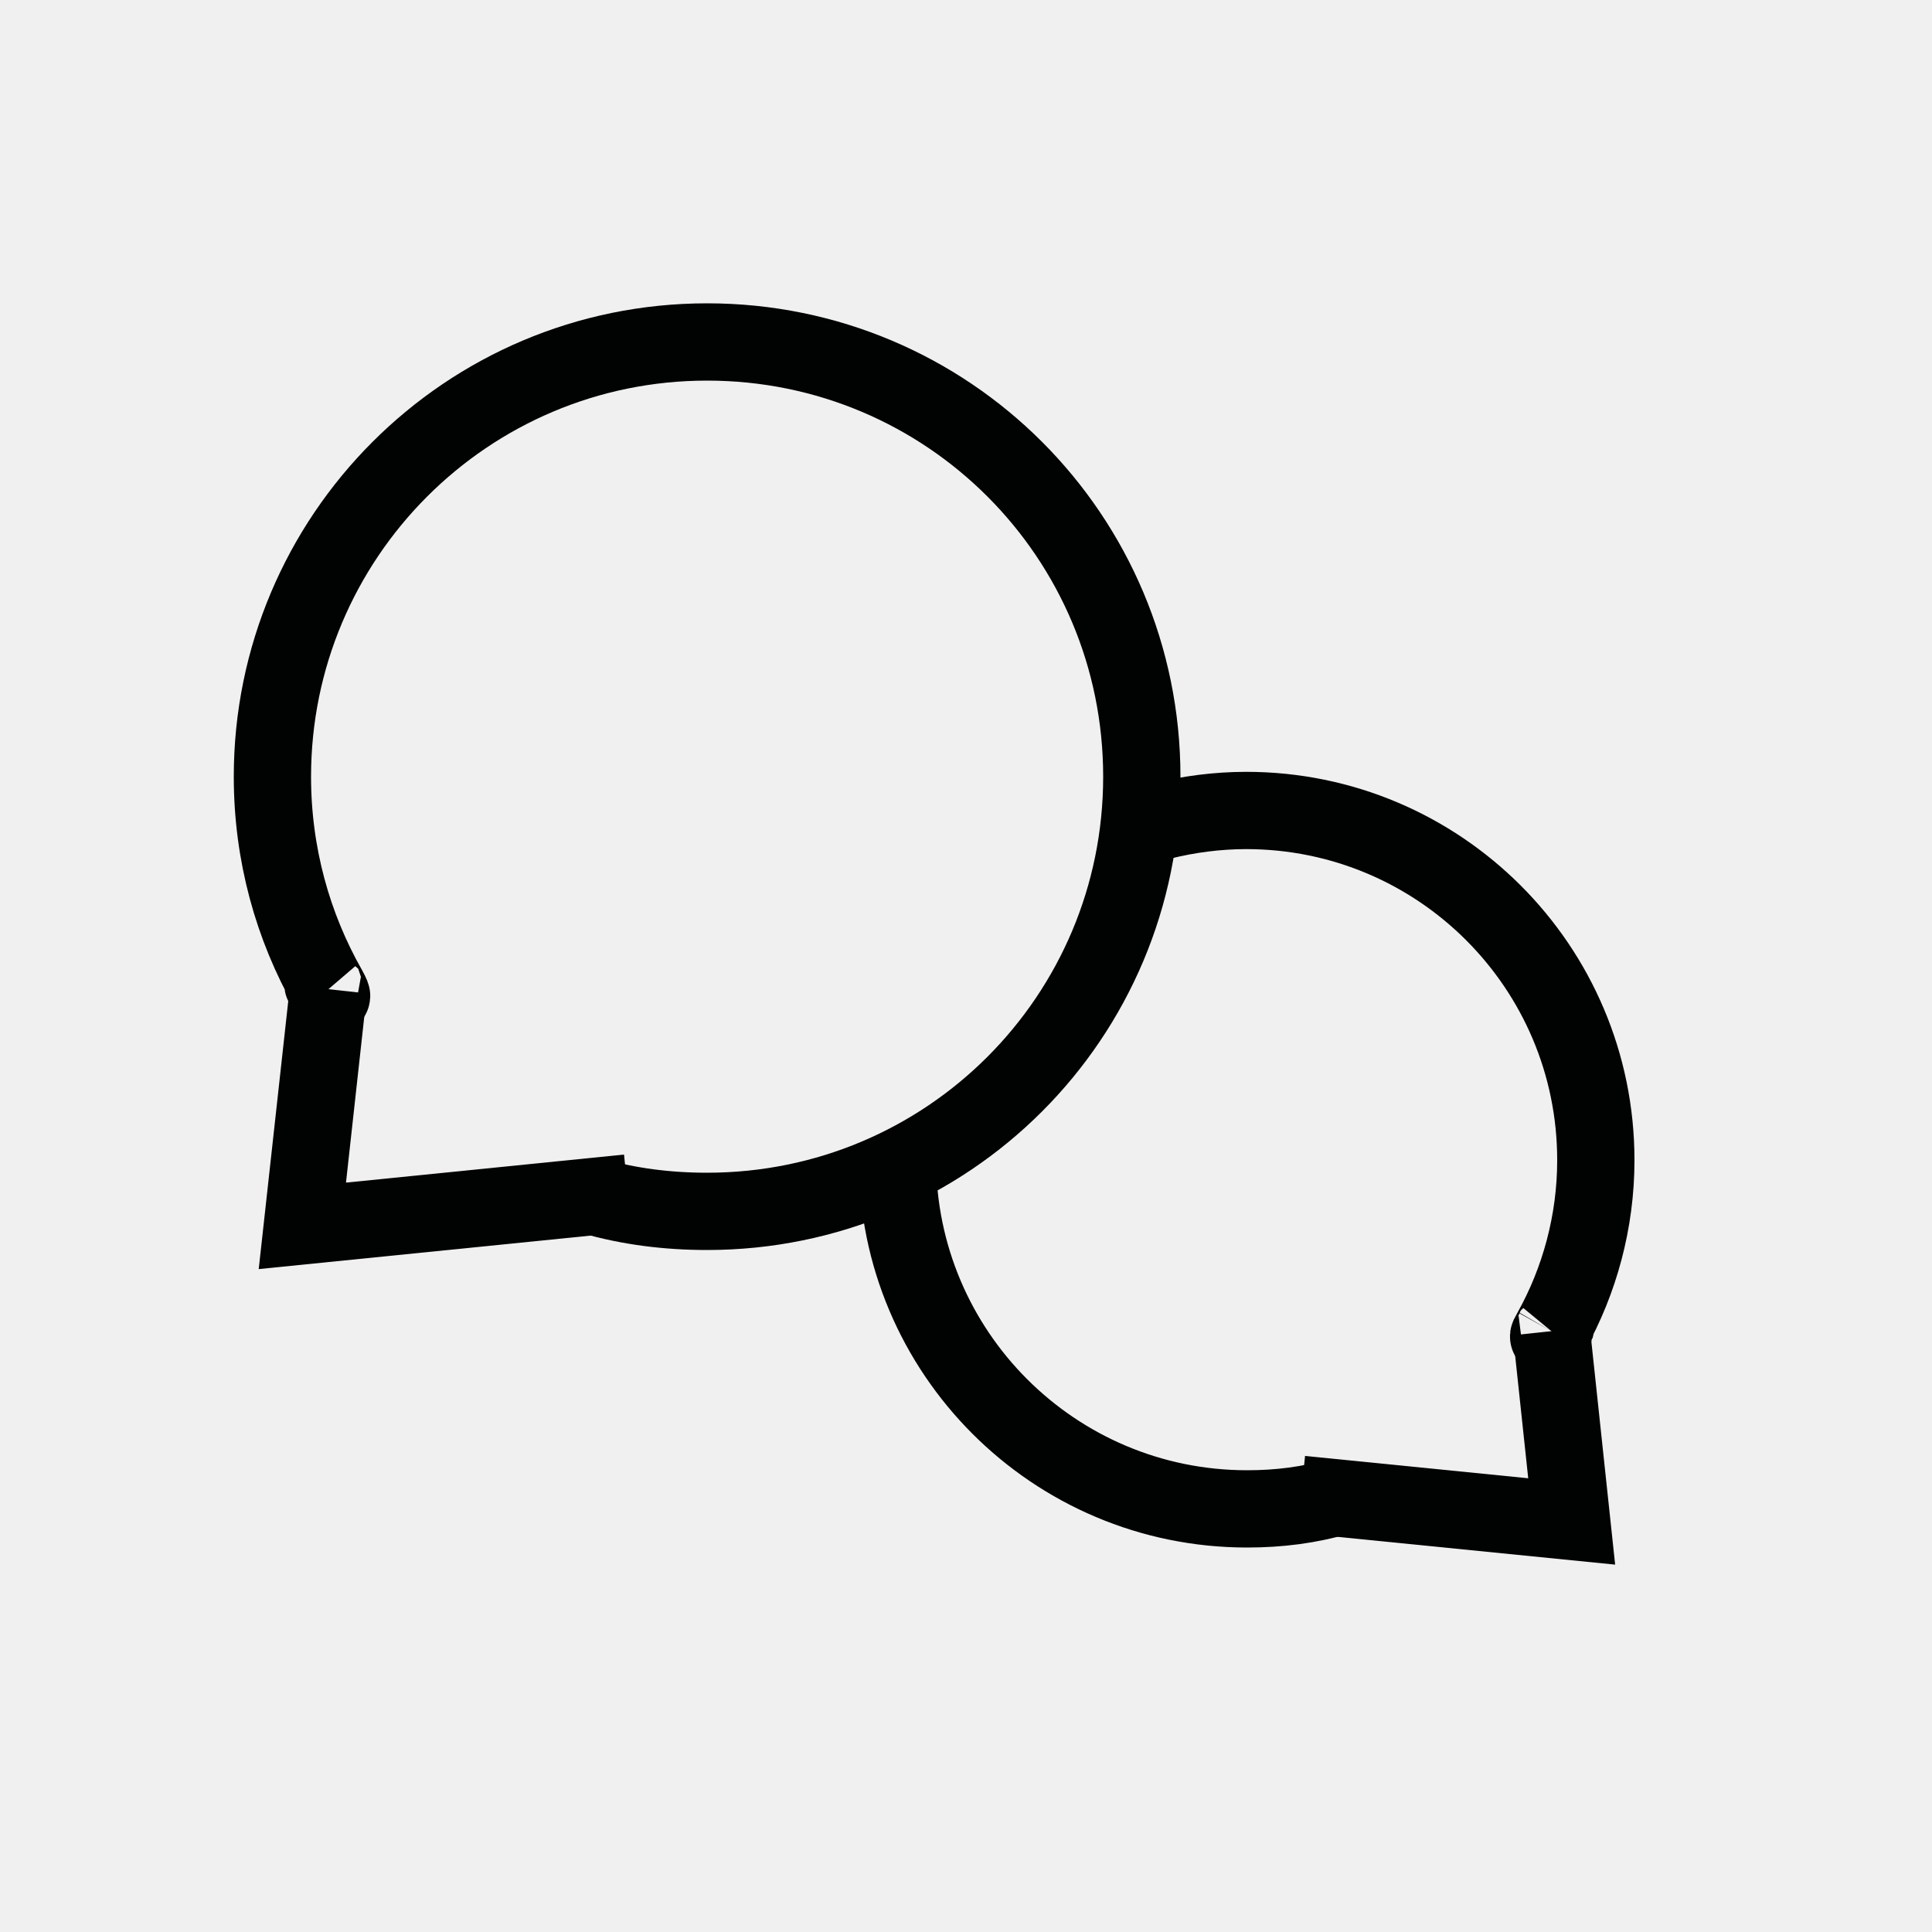
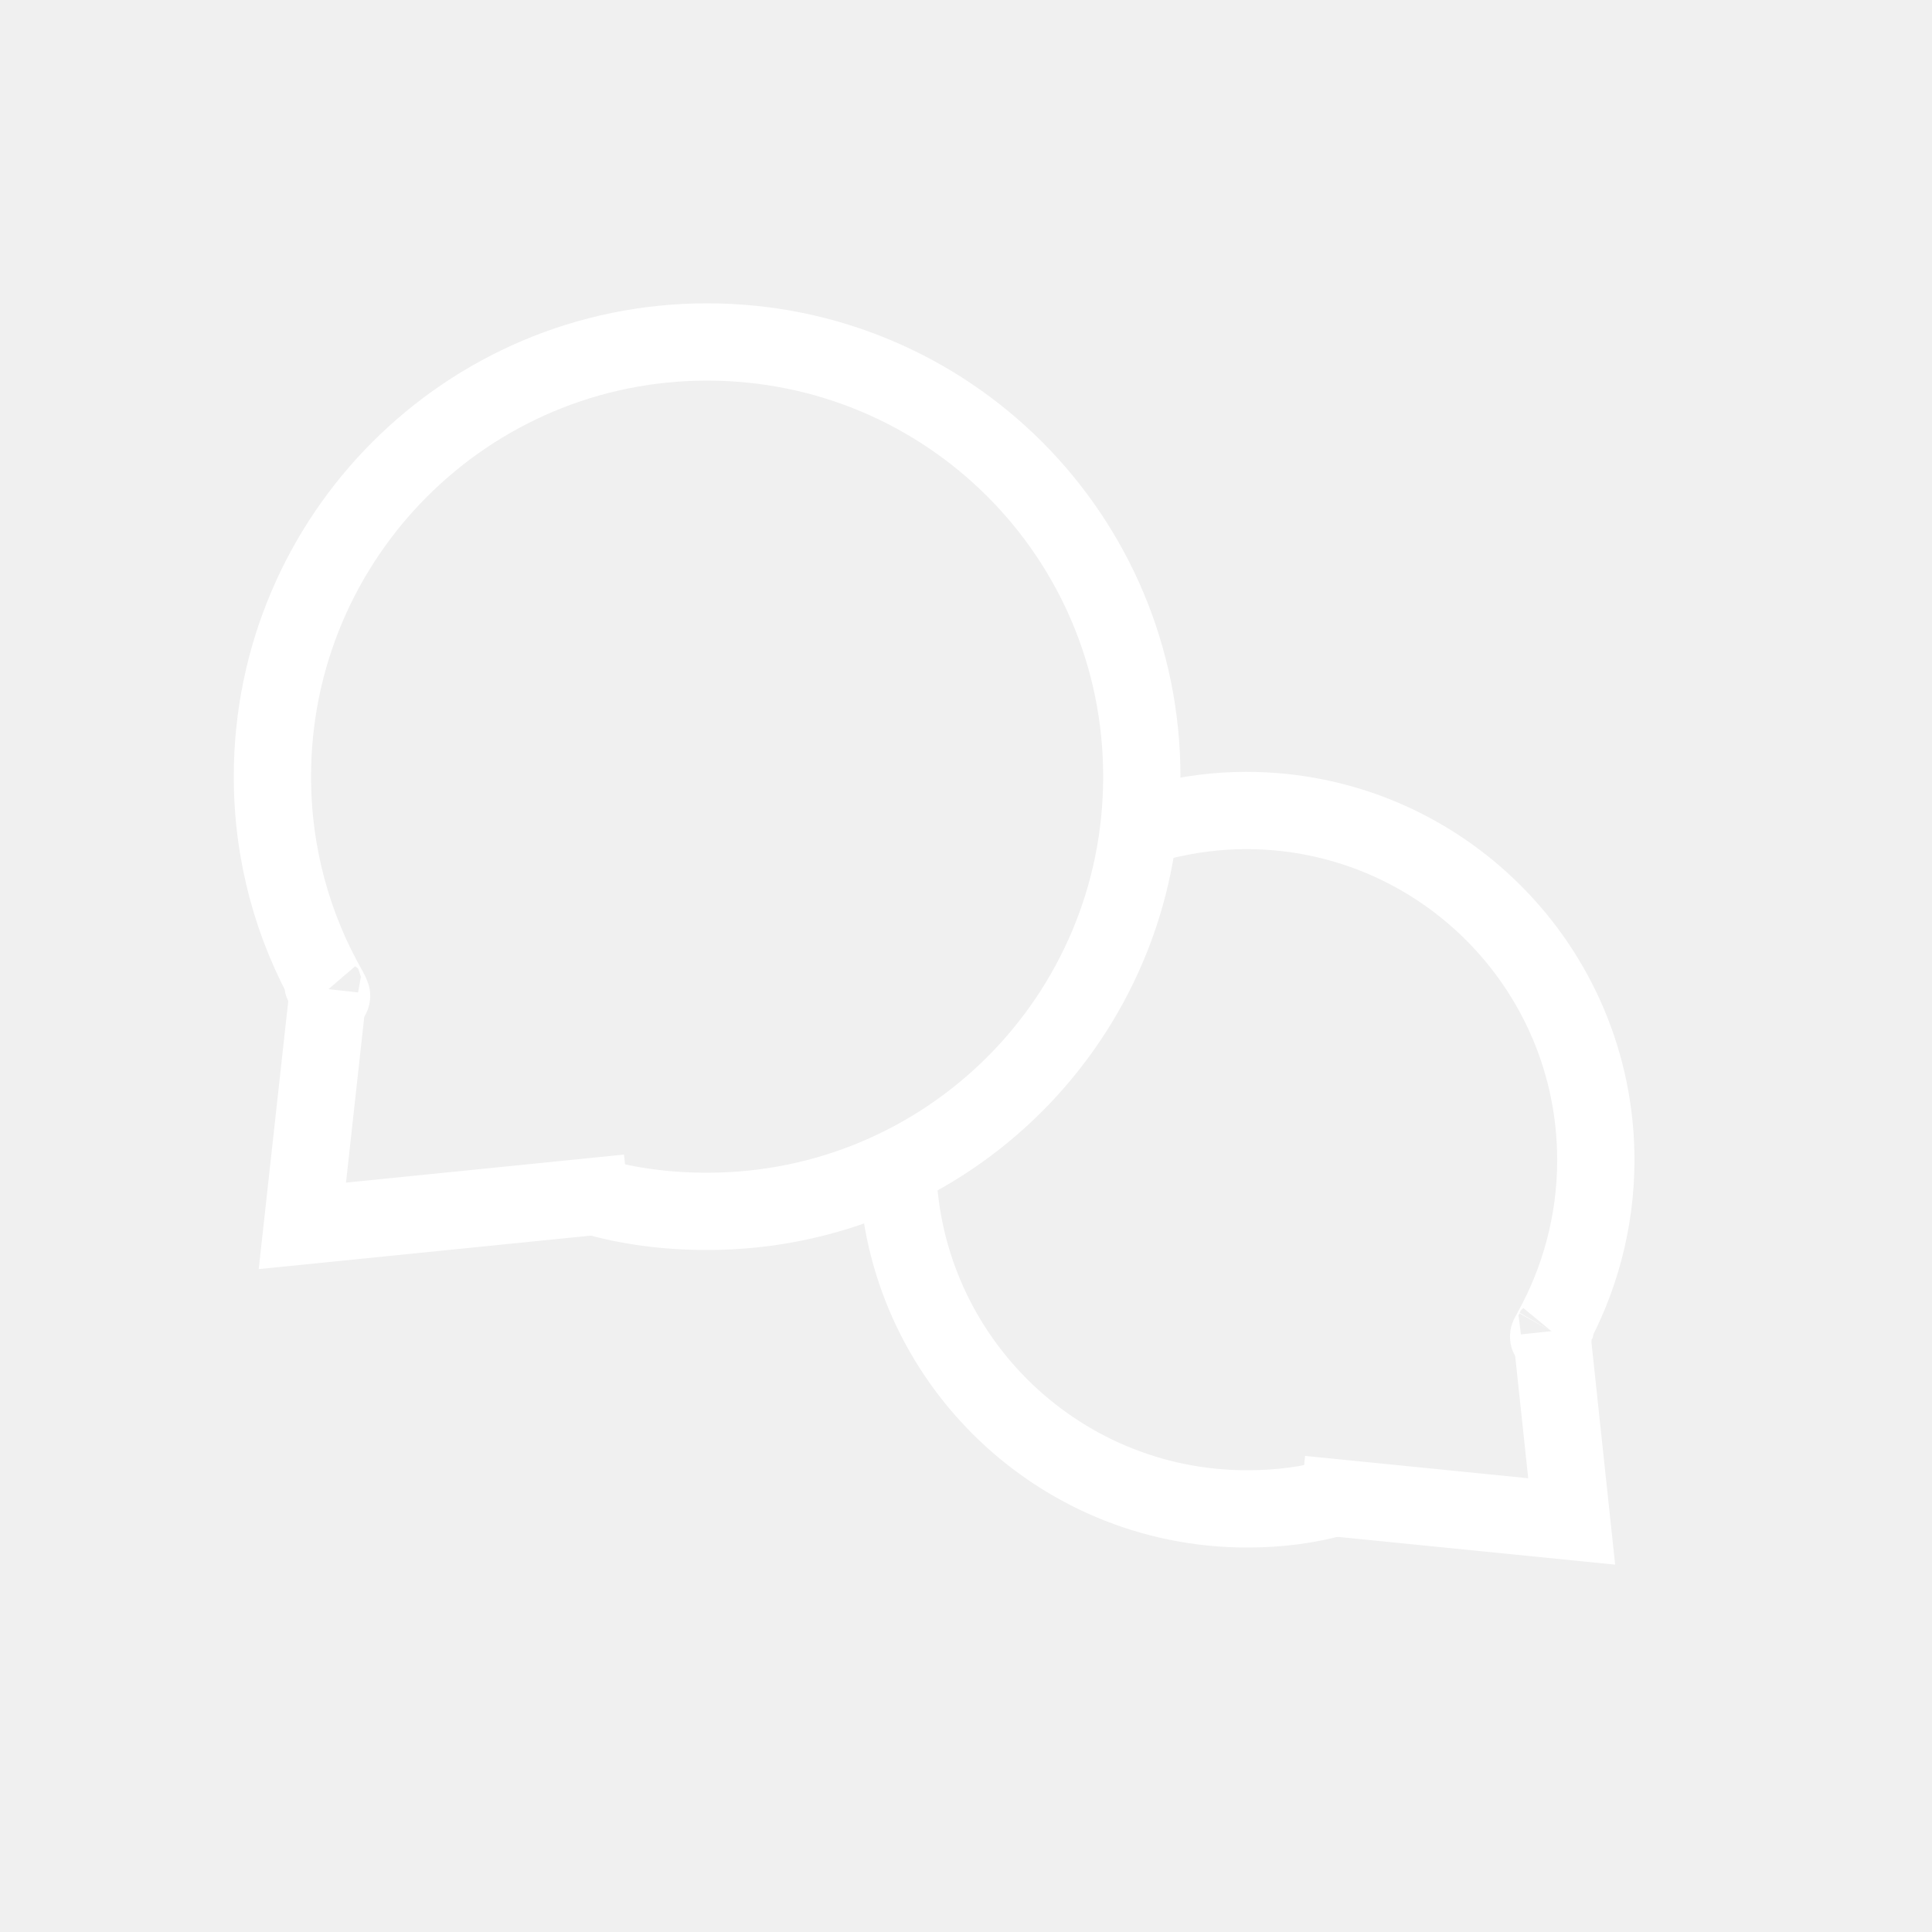
<svg xmlns="http://www.w3.org/2000/svg" version="1.1" id="Capa_1" x="0px" y="0px" viewBox="0 0 200 200" enable-background="new 0 0 200 200" xml:space="preserve">
  <circle fill="none" stroke="#010202" stroke-width="8" cx="-458.1" cy="85.6" r="42.1" />
  <line fill="none" stroke="#010202" stroke-width="8" x1="-426.5" y1="113.3" x2="-391.7" y2="149.3" />
-   <path fill="none" stroke="#010202" stroke-width="8" d="M34,102.4C32.2,100.3,35.3,104.8,34,102.4c-3.7-6.5-5.8-14-5.8-22  c0-24.8,20.1-45,45-45s45,20.1,45,45s-20.1,45-45,45c-4.1,0-8.1-0.5-11.9-1.6" />
-   <polyline fill="none" stroke="#010202" stroke-width="8" points="65,123.5 31.3,126.9 34,102.4 " />
-   <path fill="none" stroke="#010202" stroke-width="8" d="M92.9,120c0,20,16.2,36.2,36.2,36.2c3.3,0,6.5-0.4,9.5-1.3" />
-   <path fill="none" stroke="#010202" stroke-width="8" d="M160.6,137.8C162,136.1,159.5,139.7,160.6,137.8c2.9-5.2,4.6-11.3,4.6-17.7  c0-20-16.2-36.2-36.2-36.2c-3,0-6,0.4-8.8,1.1" />
-   <polyline fill="none" stroke="#010202" stroke-width="8" points="134.7,154.7 162.7,157.5 160.6,137.8 " />
+   <path fill="none" stroke="#FFFFFF" stroke-width="8" d="M34,102.4C32.2,100.3,35.3,104.8,34,102.4c-3.7-6.5-5.8-14-5.8-22  c0-24.8,20.1-45,45-45s45,20.1,45,45s-20.1,45-45,45c-4.1,0-8.1-0.5-11.9-1.6" />
+   <polyline fill="none" stroke="#FFFFFF" stroke-width="8" points="65,123.5 31.3,126.9 34,102.4 " />
+   <path fill="none" stroke="#FFFFFF" stroke-width="8" d="M92.9,120c0,20,16.2,36.2,36.2,36.2c3.3,0,6.5-0.4,9.5-1.3" />
+   <path fill="none" stroke="#FFFFFF" stroke-width="8" d="M160.6,137.8C162,136.1,159.5,139.7,160.6,137.8c2.9-5.2,4.6-11.3,4.6-17.7  c0-20-16.2-36.2-36.2-36.2c-3,0-6,0.4-8.8,1.1" />
+   <polyline fill="none" stroke="#FFFFFF" stroke-width="8" points="134.7,154.7 162.7,157.5 160.6,137.8 " />
  <polygon fill="none" stroke="#010202" stroke-width="8" points="694.4,42.8 575.3,98.1 632.1,111.1 678.1,147.6 " />
  <line fill="none" stroke="#010202" stroke-width="8" x1="632.1" y1="111.1" x2="660.1" y2="80.4" />
  <circle fill="none" stroke="#010202" stroke-width="8" cx="1181.8" cy="70" r="29.9" />
  <path fill="none" stroke="#010202" stroke-width="8" d="M1137.9,147.6" />
  <path fill="none" stroke="#010202" stroke-width="8" d="M1225.9,145.4c0-16.5-20.2-29.8-45.2-29.8s-45.2,13.3-45.2,29.8  s20.2,20.4,45.2,20.4S1225.9,161.8,1225.9,145.4z" />
</svg>
